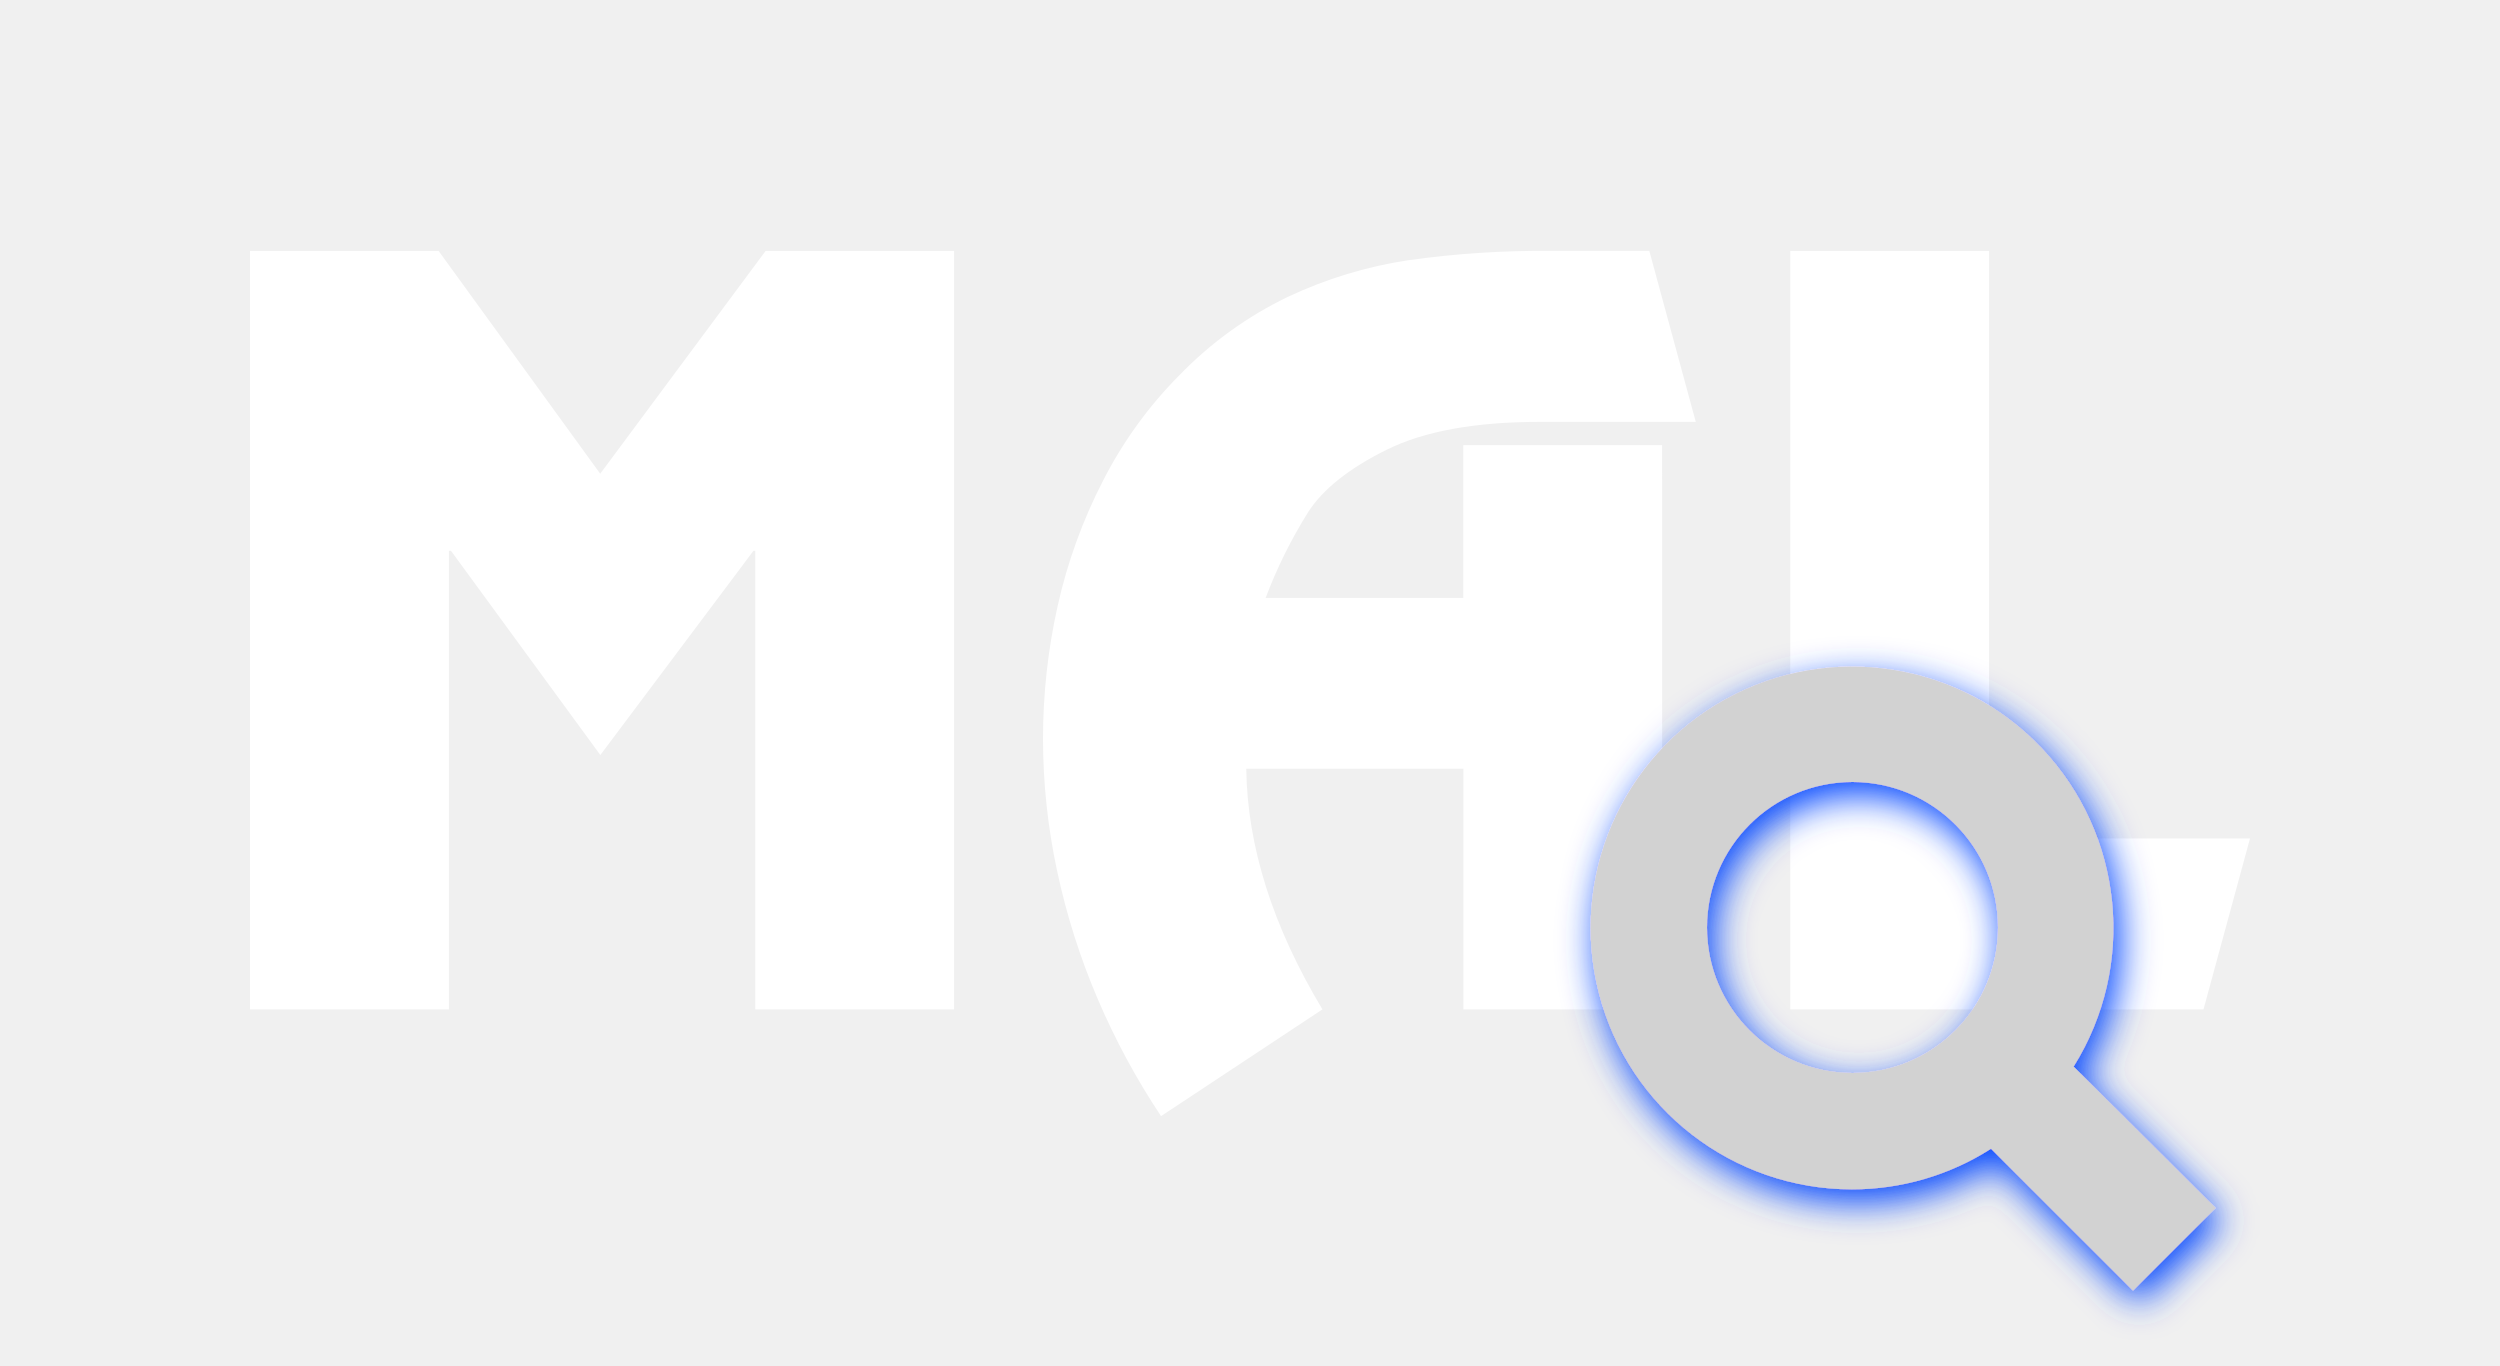
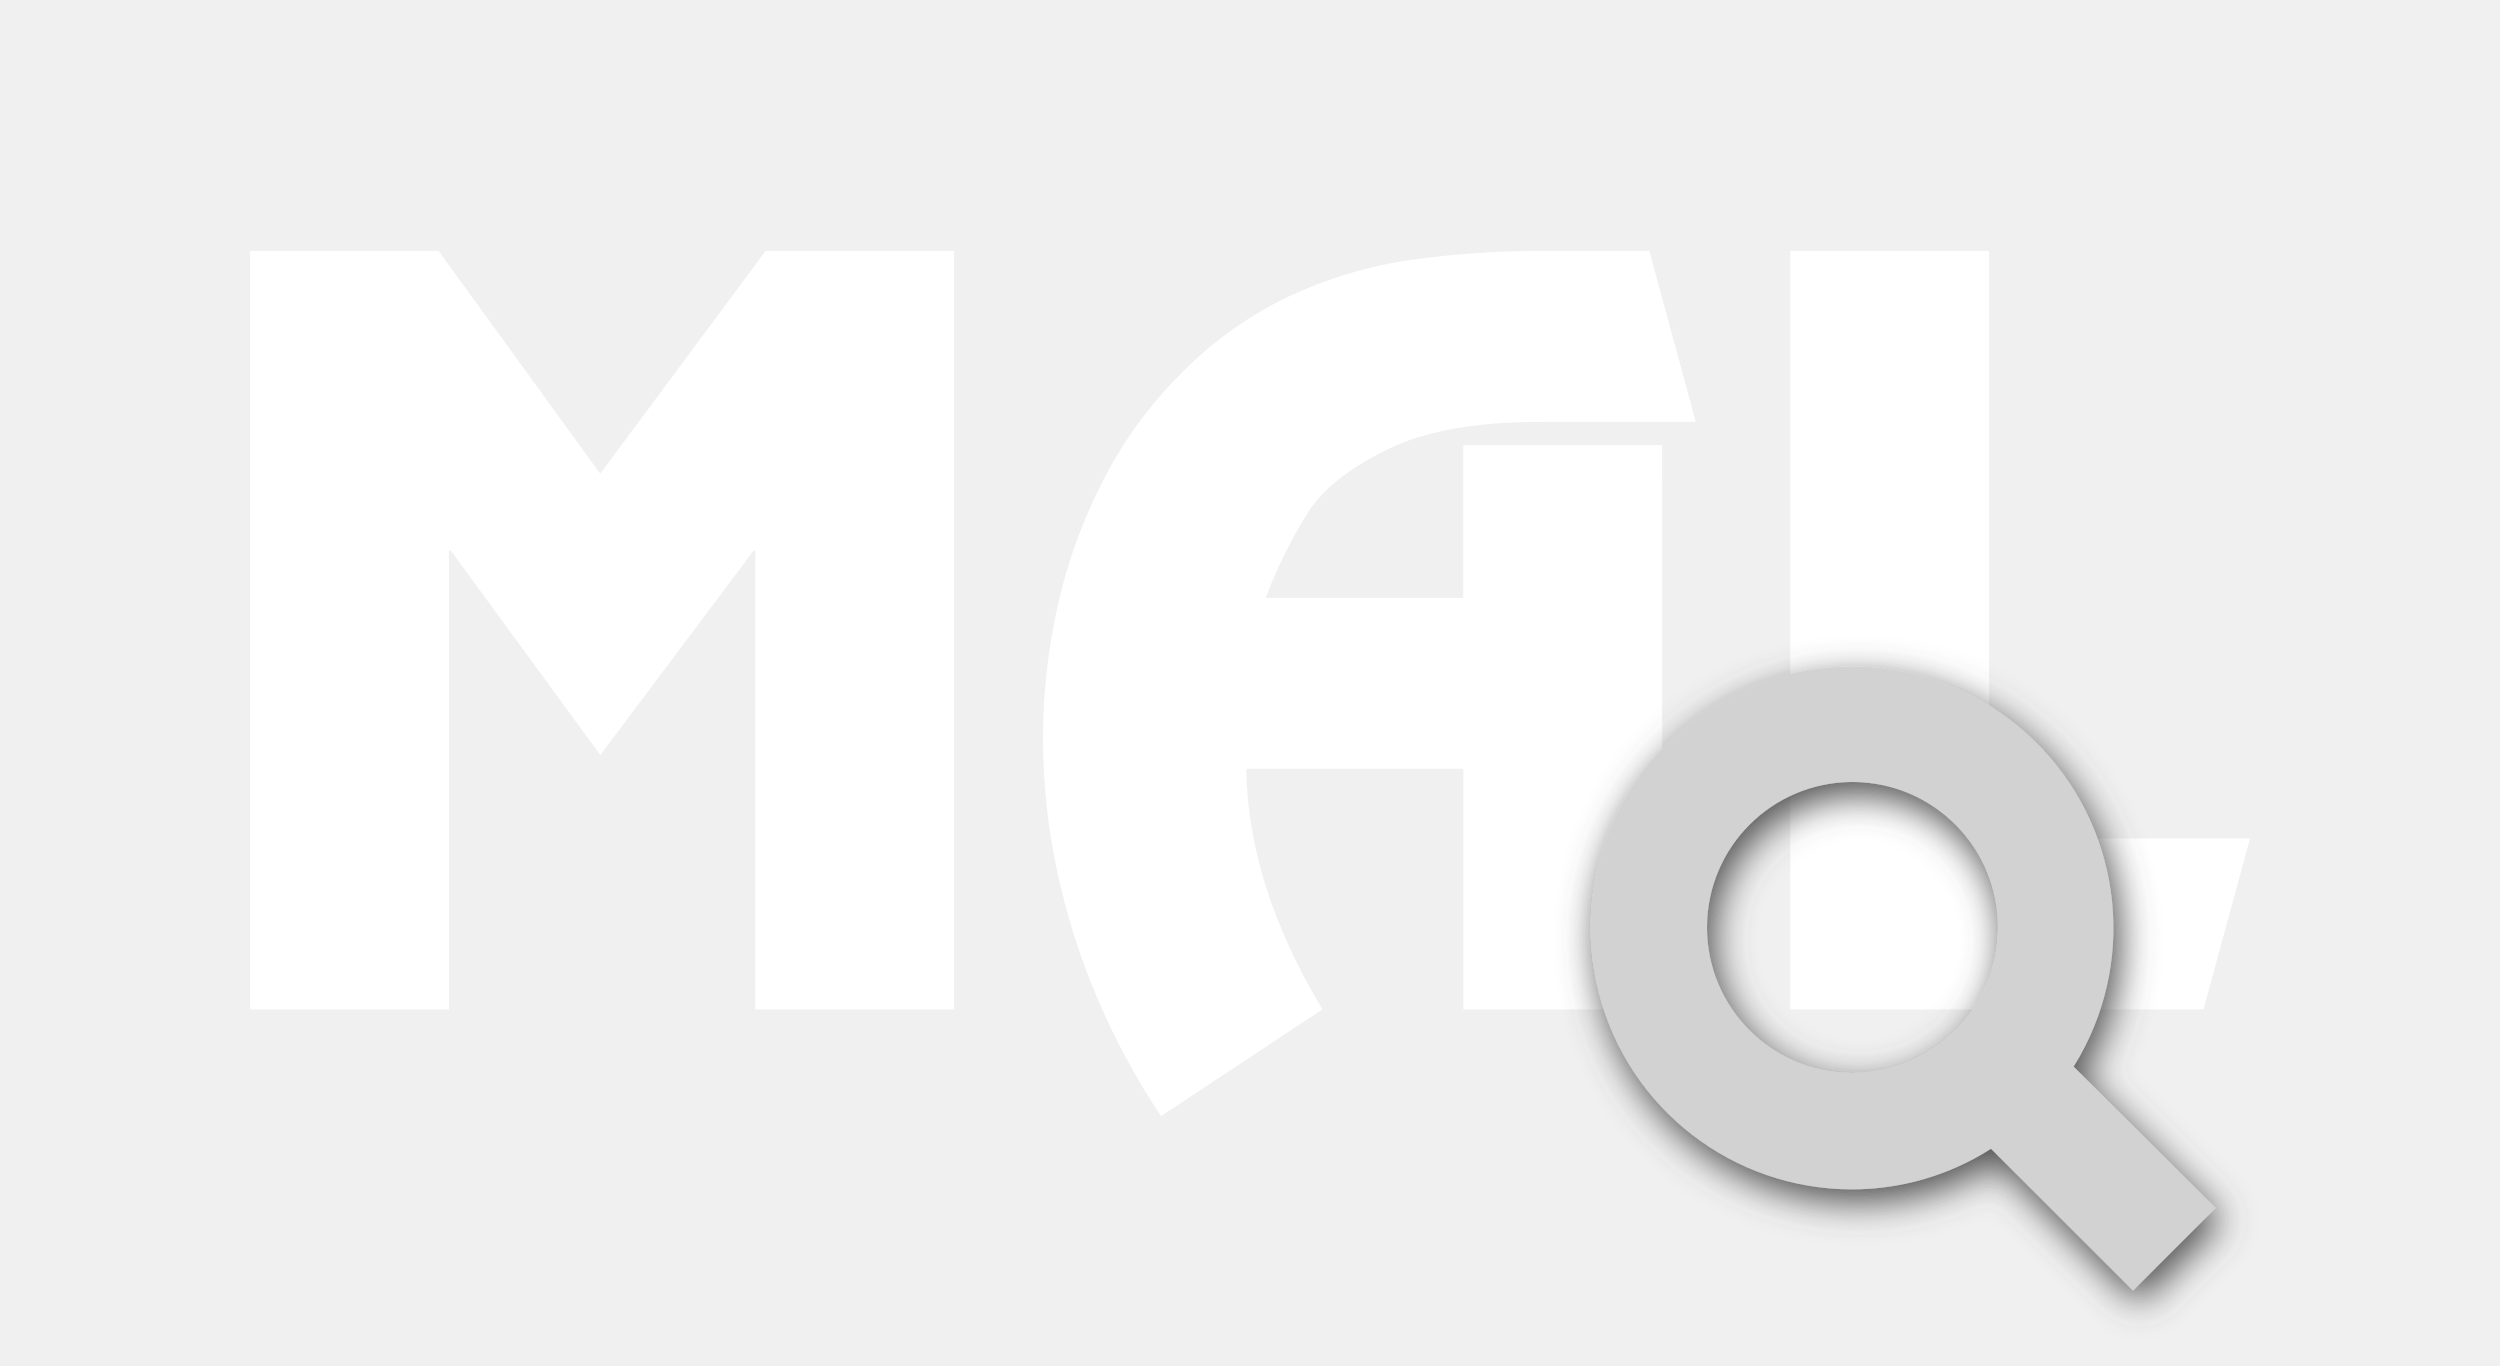
<svg xmlns="http://www.w3.org/2000/svg" viewBox="0 0 800 437">
  <defs>
    <style>
     .mal{fill: #ffffff;}
     .icon{
         fill: #d2d2d2;
-          filter: drop-shadow(2px 4px 6px #0044ff);
+          filter: drop-shadow(2px 4px 6px #505050);
         }
     </style>
  </defs>
  <g id="mal-search-icon-small" data-name="icon">
    <g class="mal" id="mal-icon" data-name="mal-small">
      <path d="M305.3,323H241.69V176.25h-.58l-49,65.36-47.8-65.36h-.65V323H80V80.29h60.35l51.72,71.3L245,80.29H305.3Z" />
      <path d="M531.91,323H468.29V246H398.8q.51,37.28,24.38,77l-51.65,34.16a232.53,232.53,0,0,1-20.28-37.53,221.21,221.21,0,0,1-13-41.06,202.17,202.17,0,0,1-4.49-42,194.83,194.83,0,0,1,4.71-42.76,166.47,166.47,0,0,1,14.51-40A134.67,134.67,0,0,1,377.47,120a121.85,121.85,0,0,1,34.64-25,139.37,139.37,0,0,1,38.48-11.72,308.89,308.89,0,0,1,46-3h31.19L542.65,135H492.74q-31,0-49,8.91t-25.1,19.92A154.07,154.07,0,0,0,405,191.34h63.25V142.45h63.62Z" />
      <path d="M636.51,268.31H720L705.12,323H572.89V80.29h63.62Z" />
    </g>
    <path class="icon" id="icon-search" data-name="icon-search" d="M592.61,380.6a82.53,82.53,0,0,0,44.51-13L682.56,413,709,386.56l-45.44-45.25a83.64,83.64,0,1,0-70.95,39.29Zm.19-130.36a46.56,46.56,0,1,1-46.56,46.56A46.57,46.57,0,0,1,592.8,250.24Z" />
  </g>
</svg>
